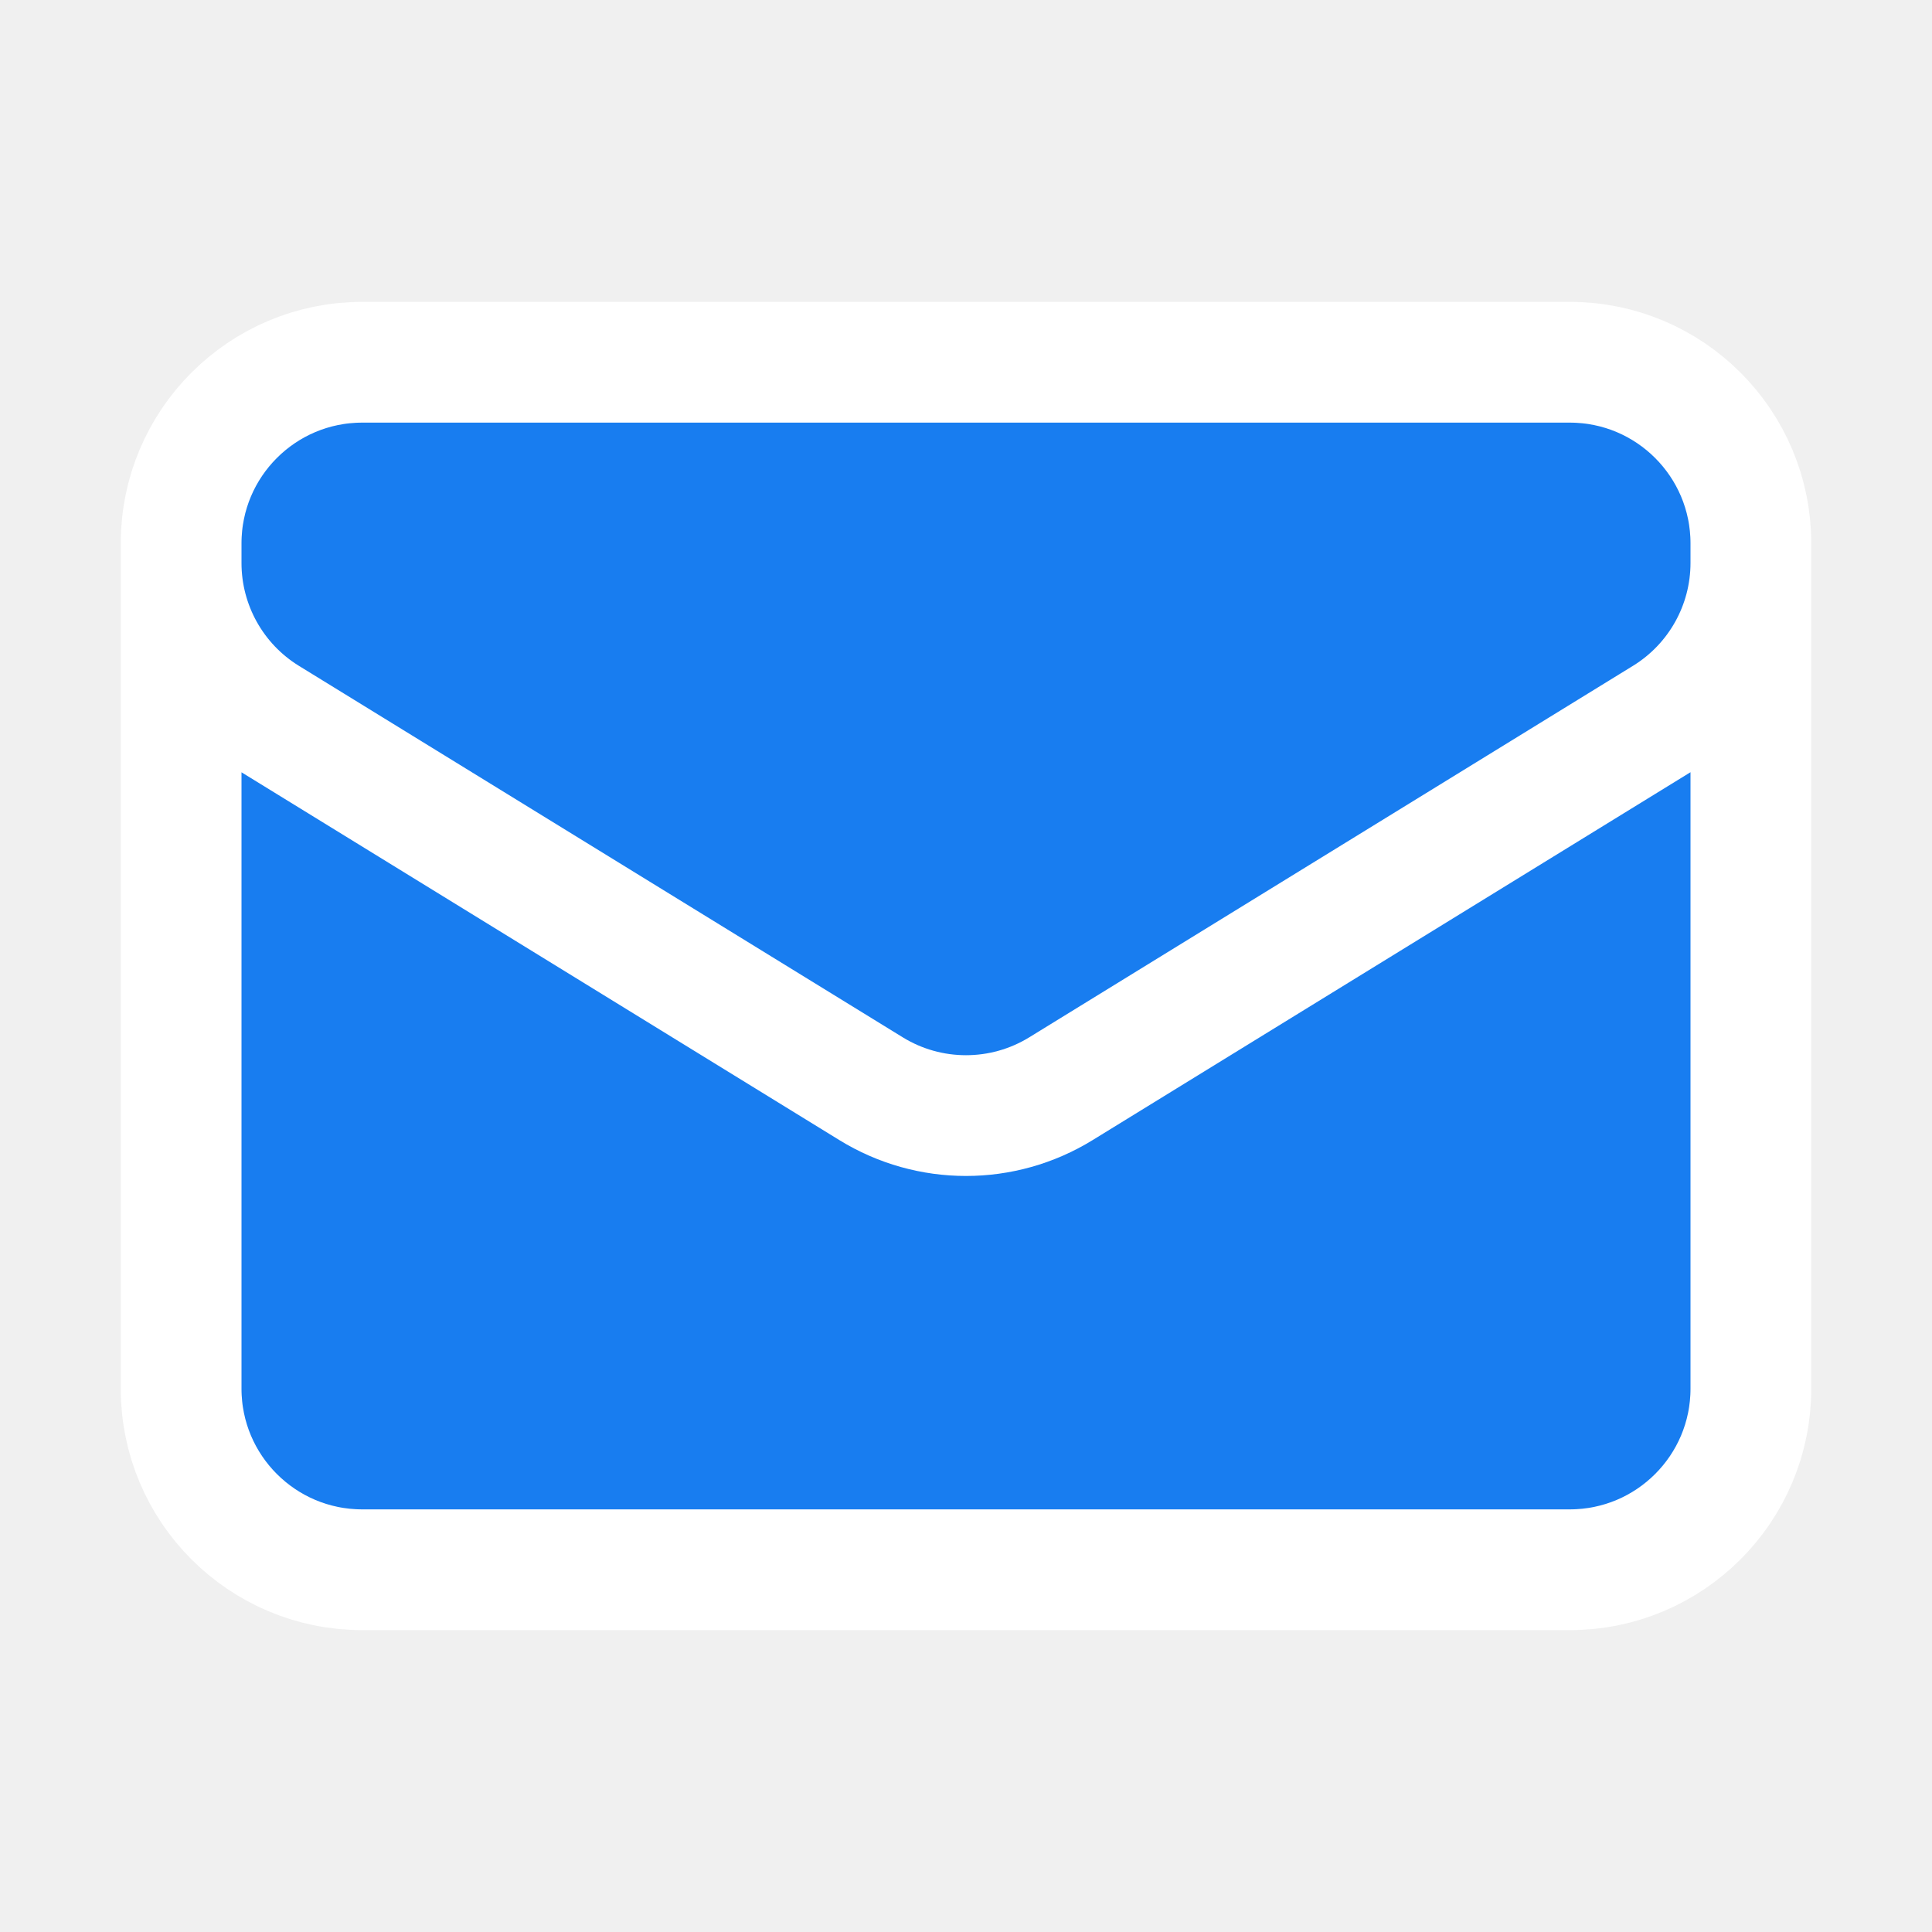
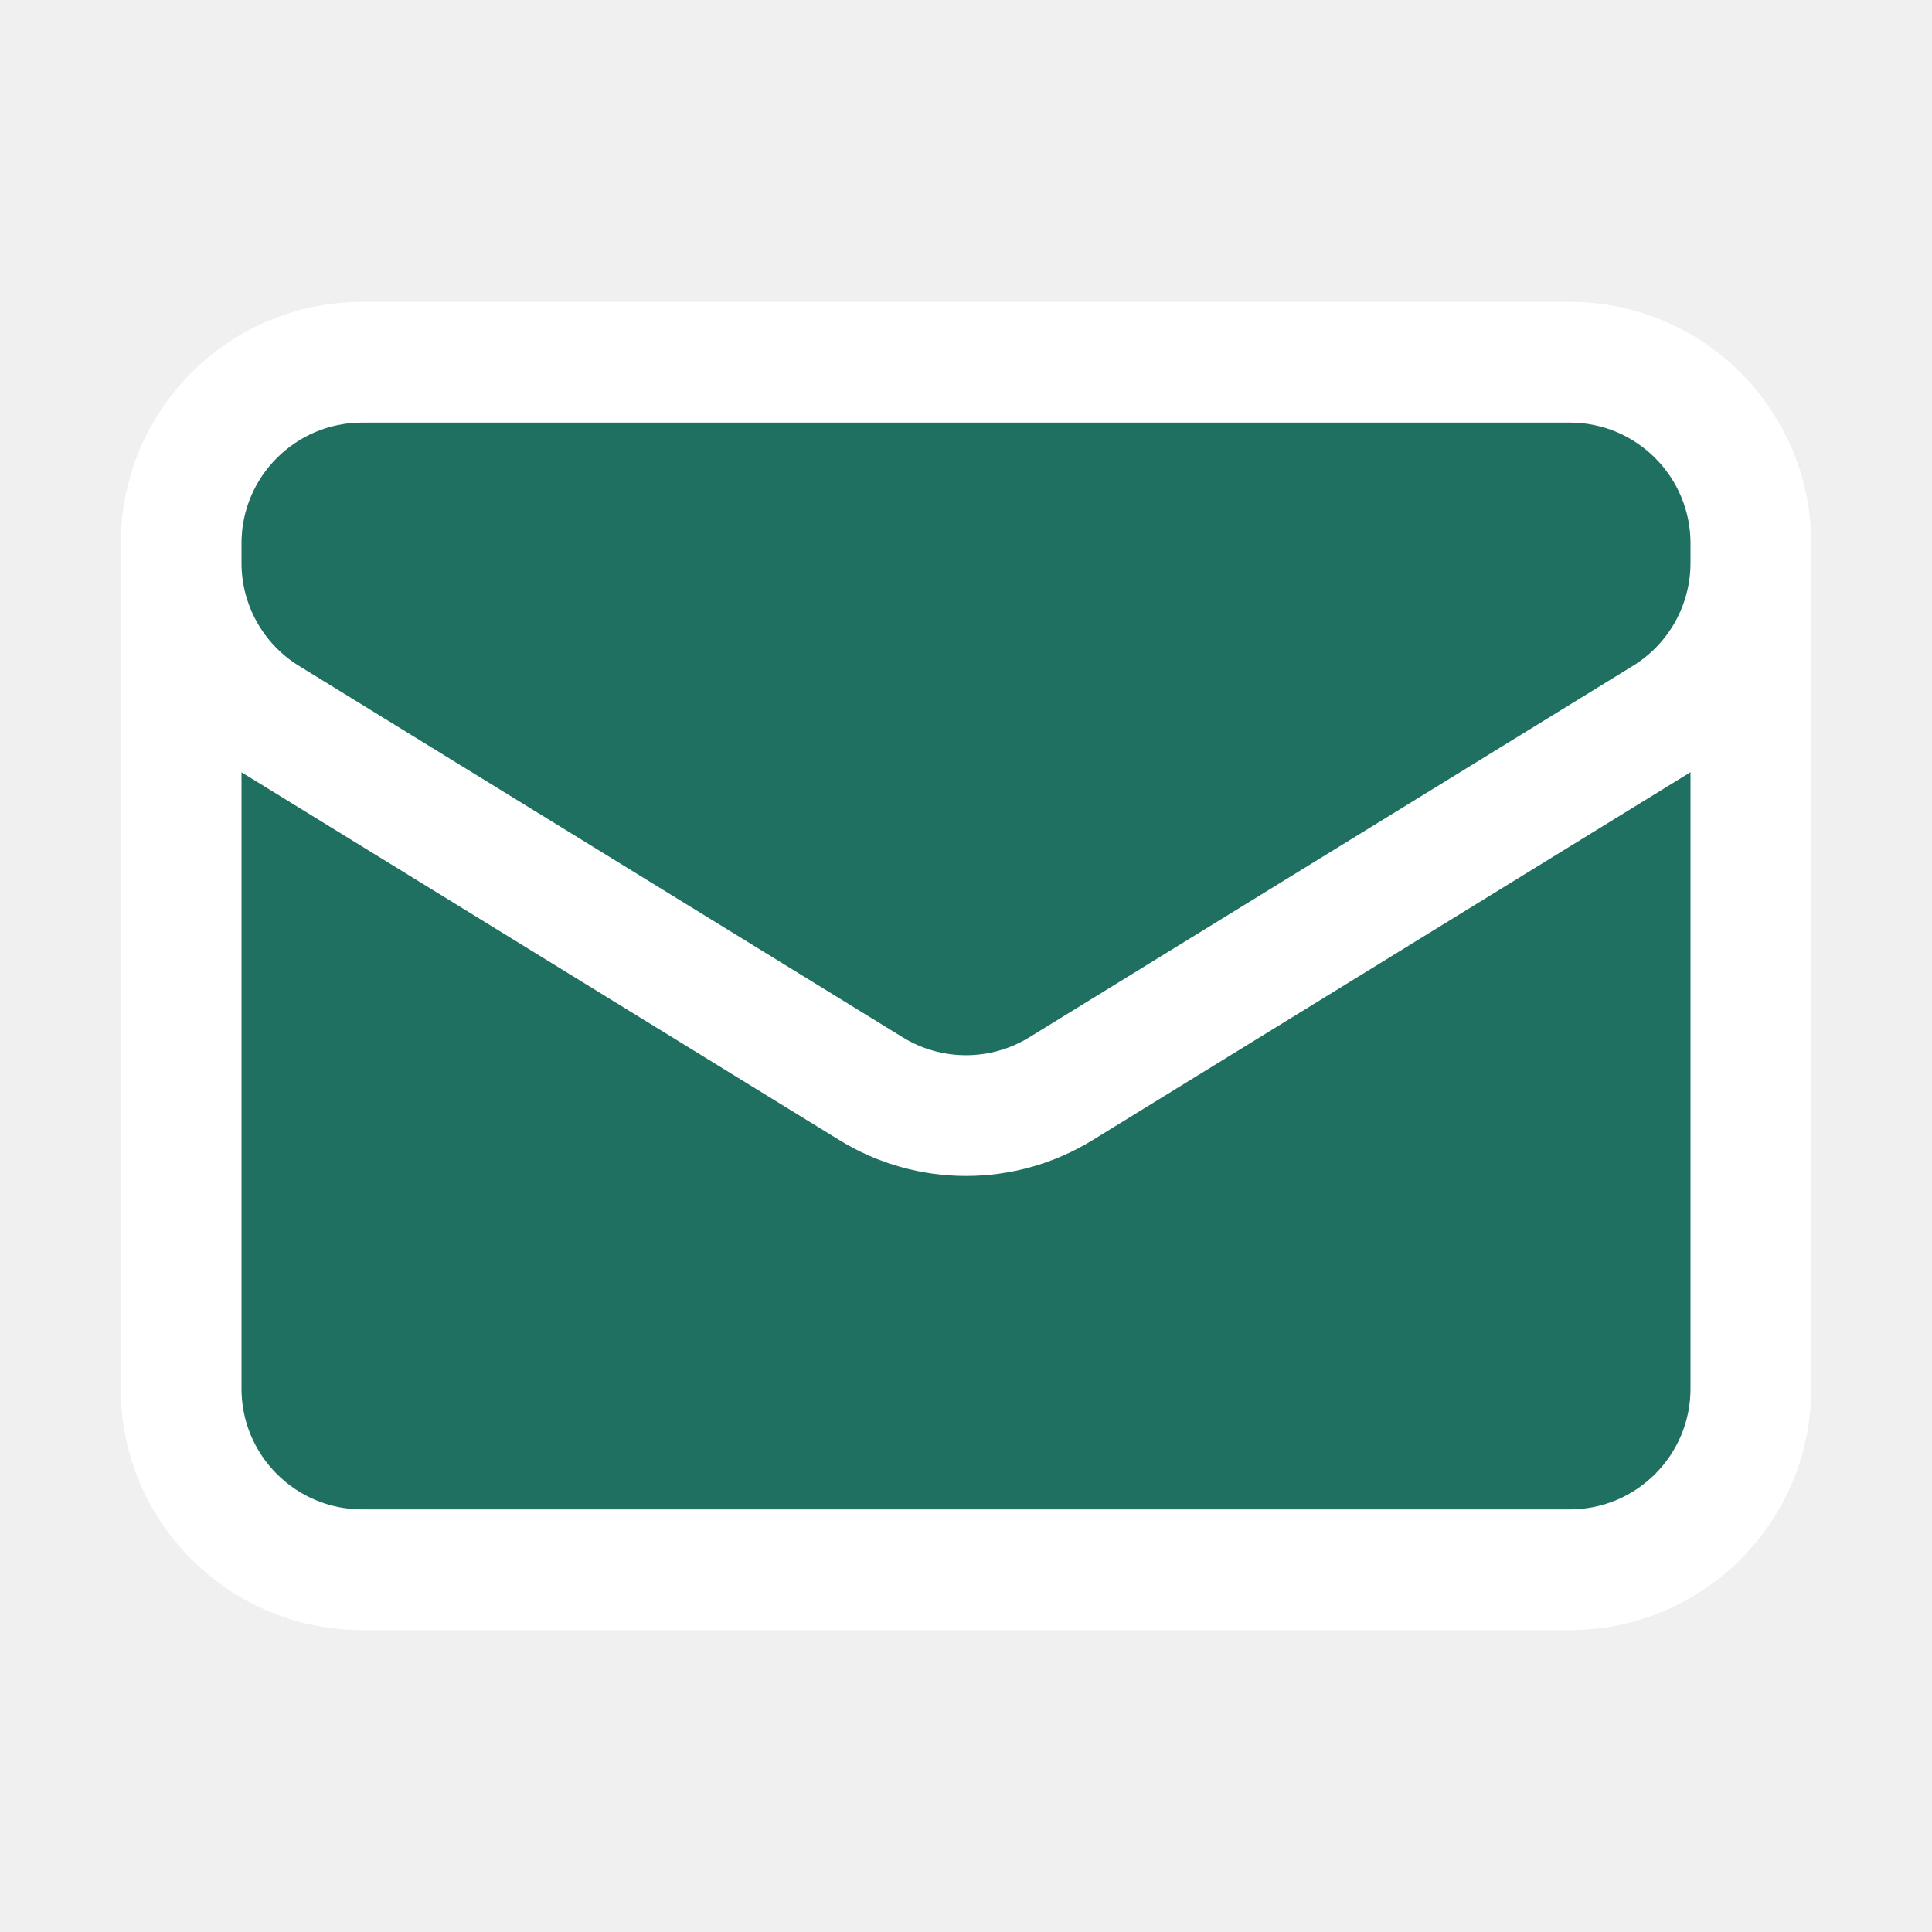
<svg xmlns="http://www.w3.org/2000/svg" fill="none" viewBox="0 0 24 24" stroke-width="1.5" stroke="white" class="w-6 h-6">
-   <path stroke-linecap="round" stroke-linejoin="round" fill="#0070F0" fill-opacity="0.9" d="M21.75 6.75v10.5a2.25 2.25 0 0 1-2.25 2.25h-15a2.25 2.25 0 0 1-2.25-2.25V6.75m19.5 0A2.25 2.25 0 0 0 19.5 4.5h-15a2.25 2.25 0 0 0-2.25 2.25m19.5 0v.243a2.25 2.25 0 0 1-1.07 1.916l-7.5 4.615a2.25 2.25 0 0 1-2.36 0L3.32 8.91a2.25 2.25 0 0 1-1.07-1.916V6.75" />
+   <path stroke-linecap="round" stroke-linejoin="round" fill="#086250" fill-opacity="0.9" d="M21.75 6.75v10.5a2.25 2.25 0 0 1-2.25 2.25h-15a2.25 2.25 0 0 1-2.25-2.25V6.75m19.5 0A2.25 2.25 0 0 0 19.5 4.5h-15a2.25 2.25 0 0 0-2.25 2.25m19.5 0v.243a2.25 2.25 0 0 1-1.07 1.916l-7.5 4.615a2.25 2.25 0 0 1-2.36 0L3.32 8.91a2.25 2.25 0 0 1-1.07-1.916V6.75" />
</svg>
